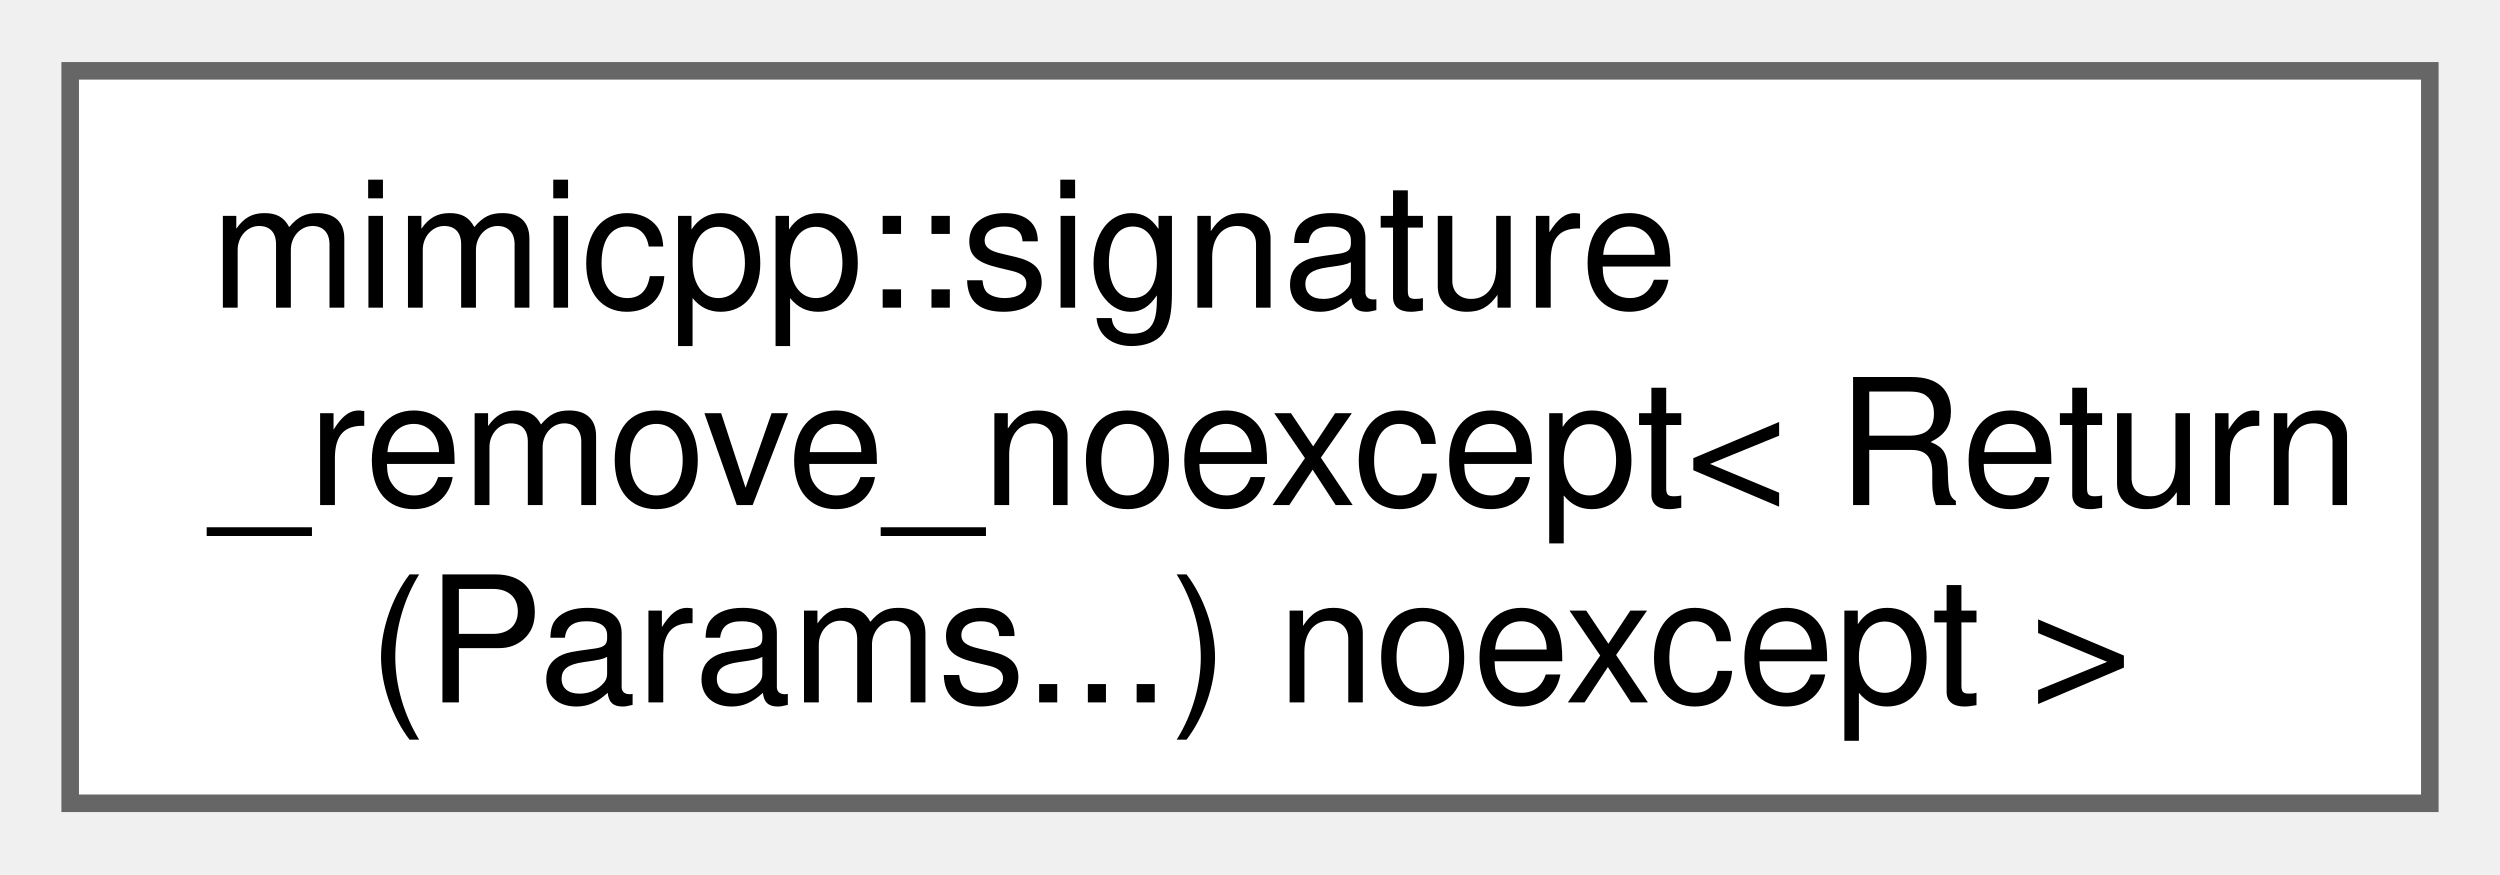
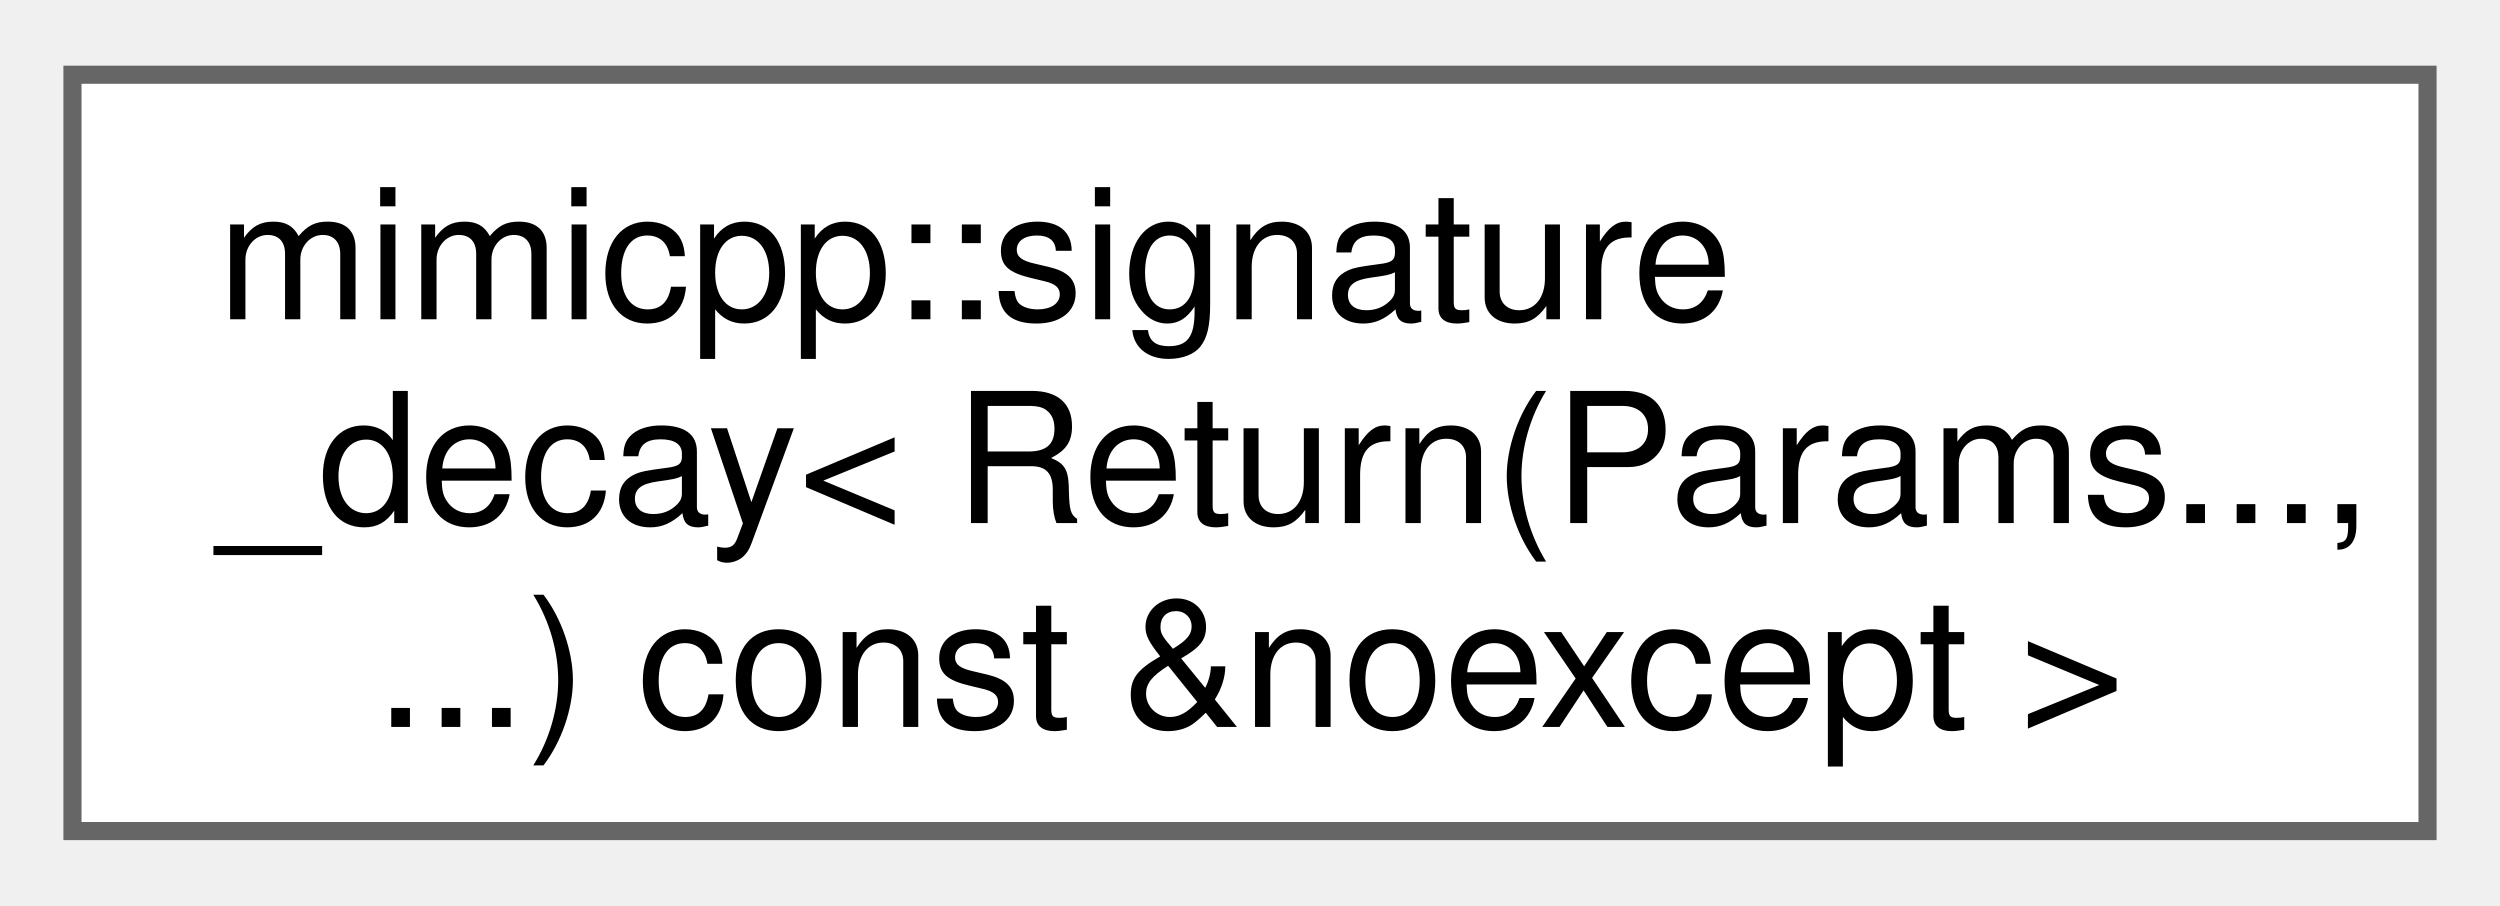
- <svg xmlns="http://www.w3.org/2000/svg" xmlns:xlink="http://www.w3.org/1999/xlink" width="143pt" height="50pt" viewBox="0.00 0.00 142.50 49.75">
+ <svg xmlns="http://www.w3.org/2000/svg" xmlns:xlink="http://www.w3.org/1999/xlink" width="138pt" height="50pt" viewBox="0.00 0.00 138.00 49.75">
  <g id="graph0" class="graph" transform="scale(1 1) rotate(0) translate(4 45.75)">
    <g id="Node000000" class="node">
      <g id="a_Node000000">
-         <a xlink:href="d8/d64/structmimicpp_1_1signature__remove__noexcept_3_01_return_07_params_8_8_8_08_01noexcept_01_4.html" target="_top" xlink:title=" ">
-           <polygon fill="white" stroke="#666666" points="134.5,-41.75 0,-41.75 0,0 134.5,0 134.5,-41.75" />
+         <a xlink:href="dc/d32/structmimicpp_1_1signature__decay_3_01_return_07_params_8_8_8_00_8_8_8_08_01const_01_6noexcept_01_4.html" target="_top" xlink:title=" ">
+           <polygon fill="white" stroke="#666666" points="130,-41.75 0,-41.75 0,0 130,0 130,-41.75" />
          <text text-anchor="start" x="8" y="-28.25" font-family="Helvetica,sans-Serif" font-size="10.00">mimicpp::signature</text>
-           <text text-anchor="start" x="8" y="-17" font-family="Helvetica,sans-Serif" font-size="10.00">_remove_noexcept&lt; Return</text>
-           <text text-anchor="middle" x="67.25" y="-5.75" font-family="Helvetica,sans-Serif" font-size="10.00">(Params...) noexcept &gt;</text>
+           <text text-anchor="start" x="8" y="-17" font-family="Helvetica,sans-Serif" font-size="10.00">_decay&lt; Return(Params...,</text>
+           <text text-anchor="middle" x="65" y="-5.75" font-family="Helvetica,sans-Serif" font-size="10.00">...) const &amp;noexcept &gt;</text>
        </a>
      </g>
    </g>
  </g>
</svg>
